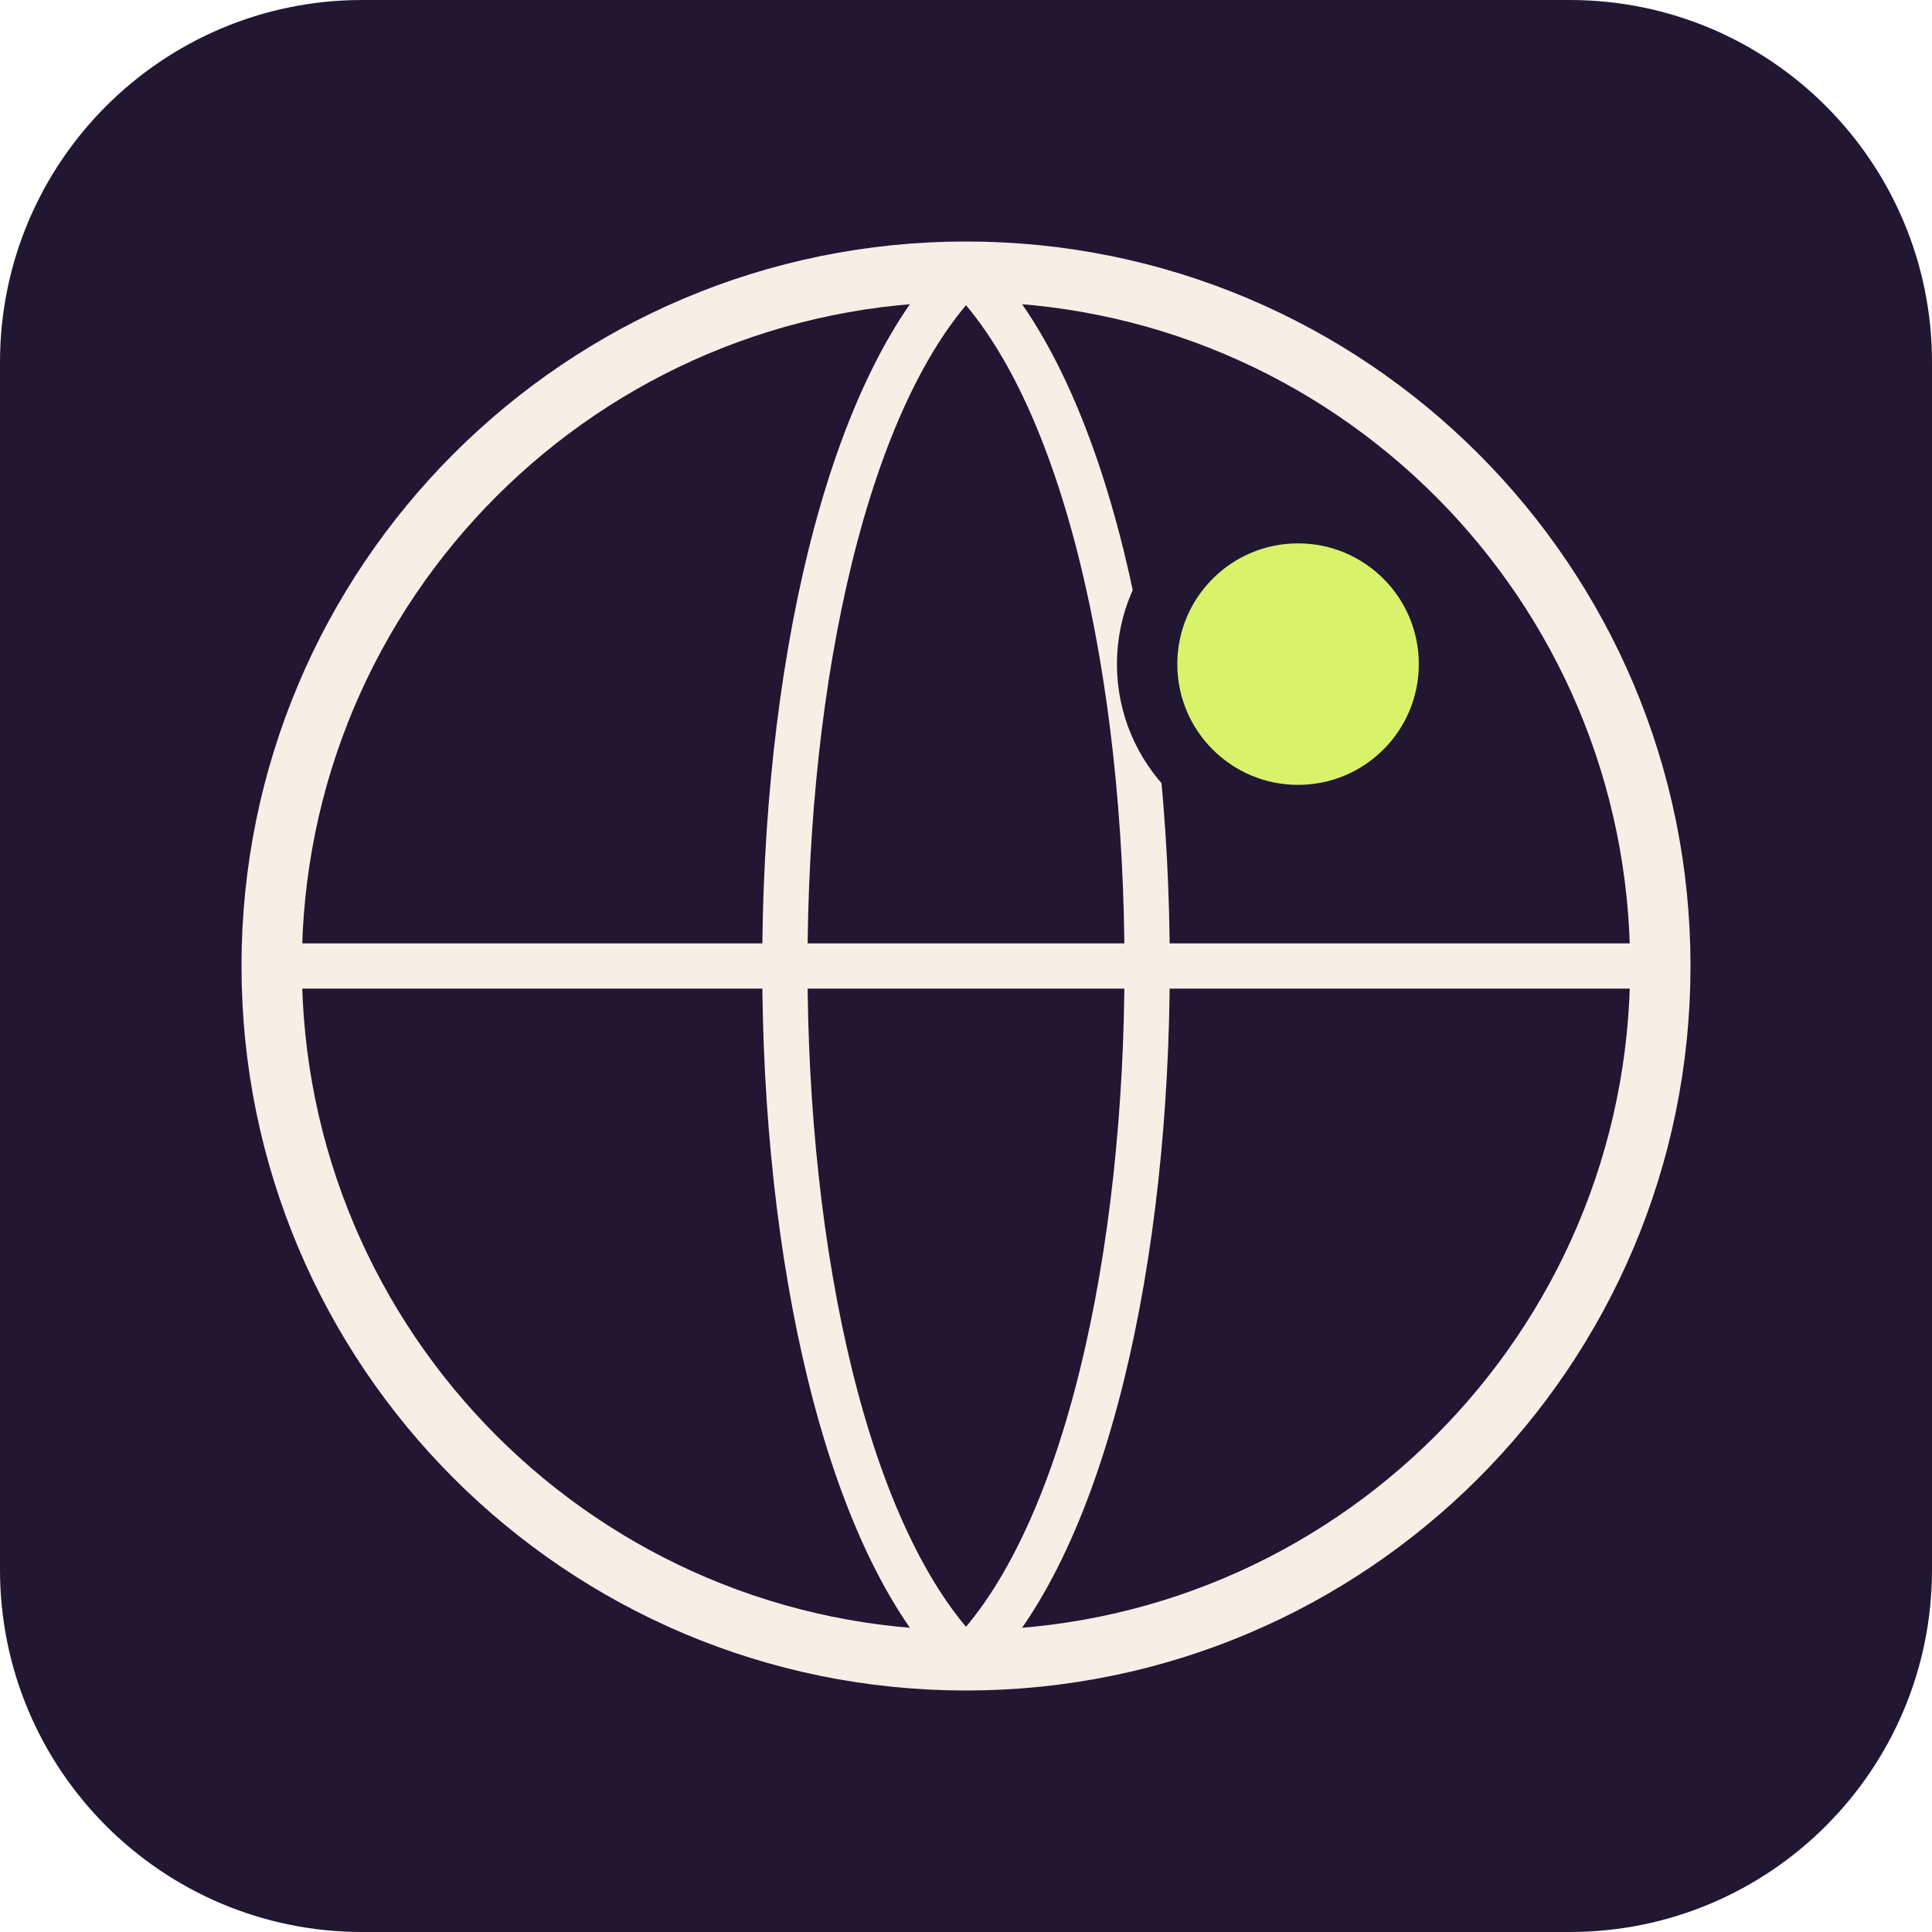
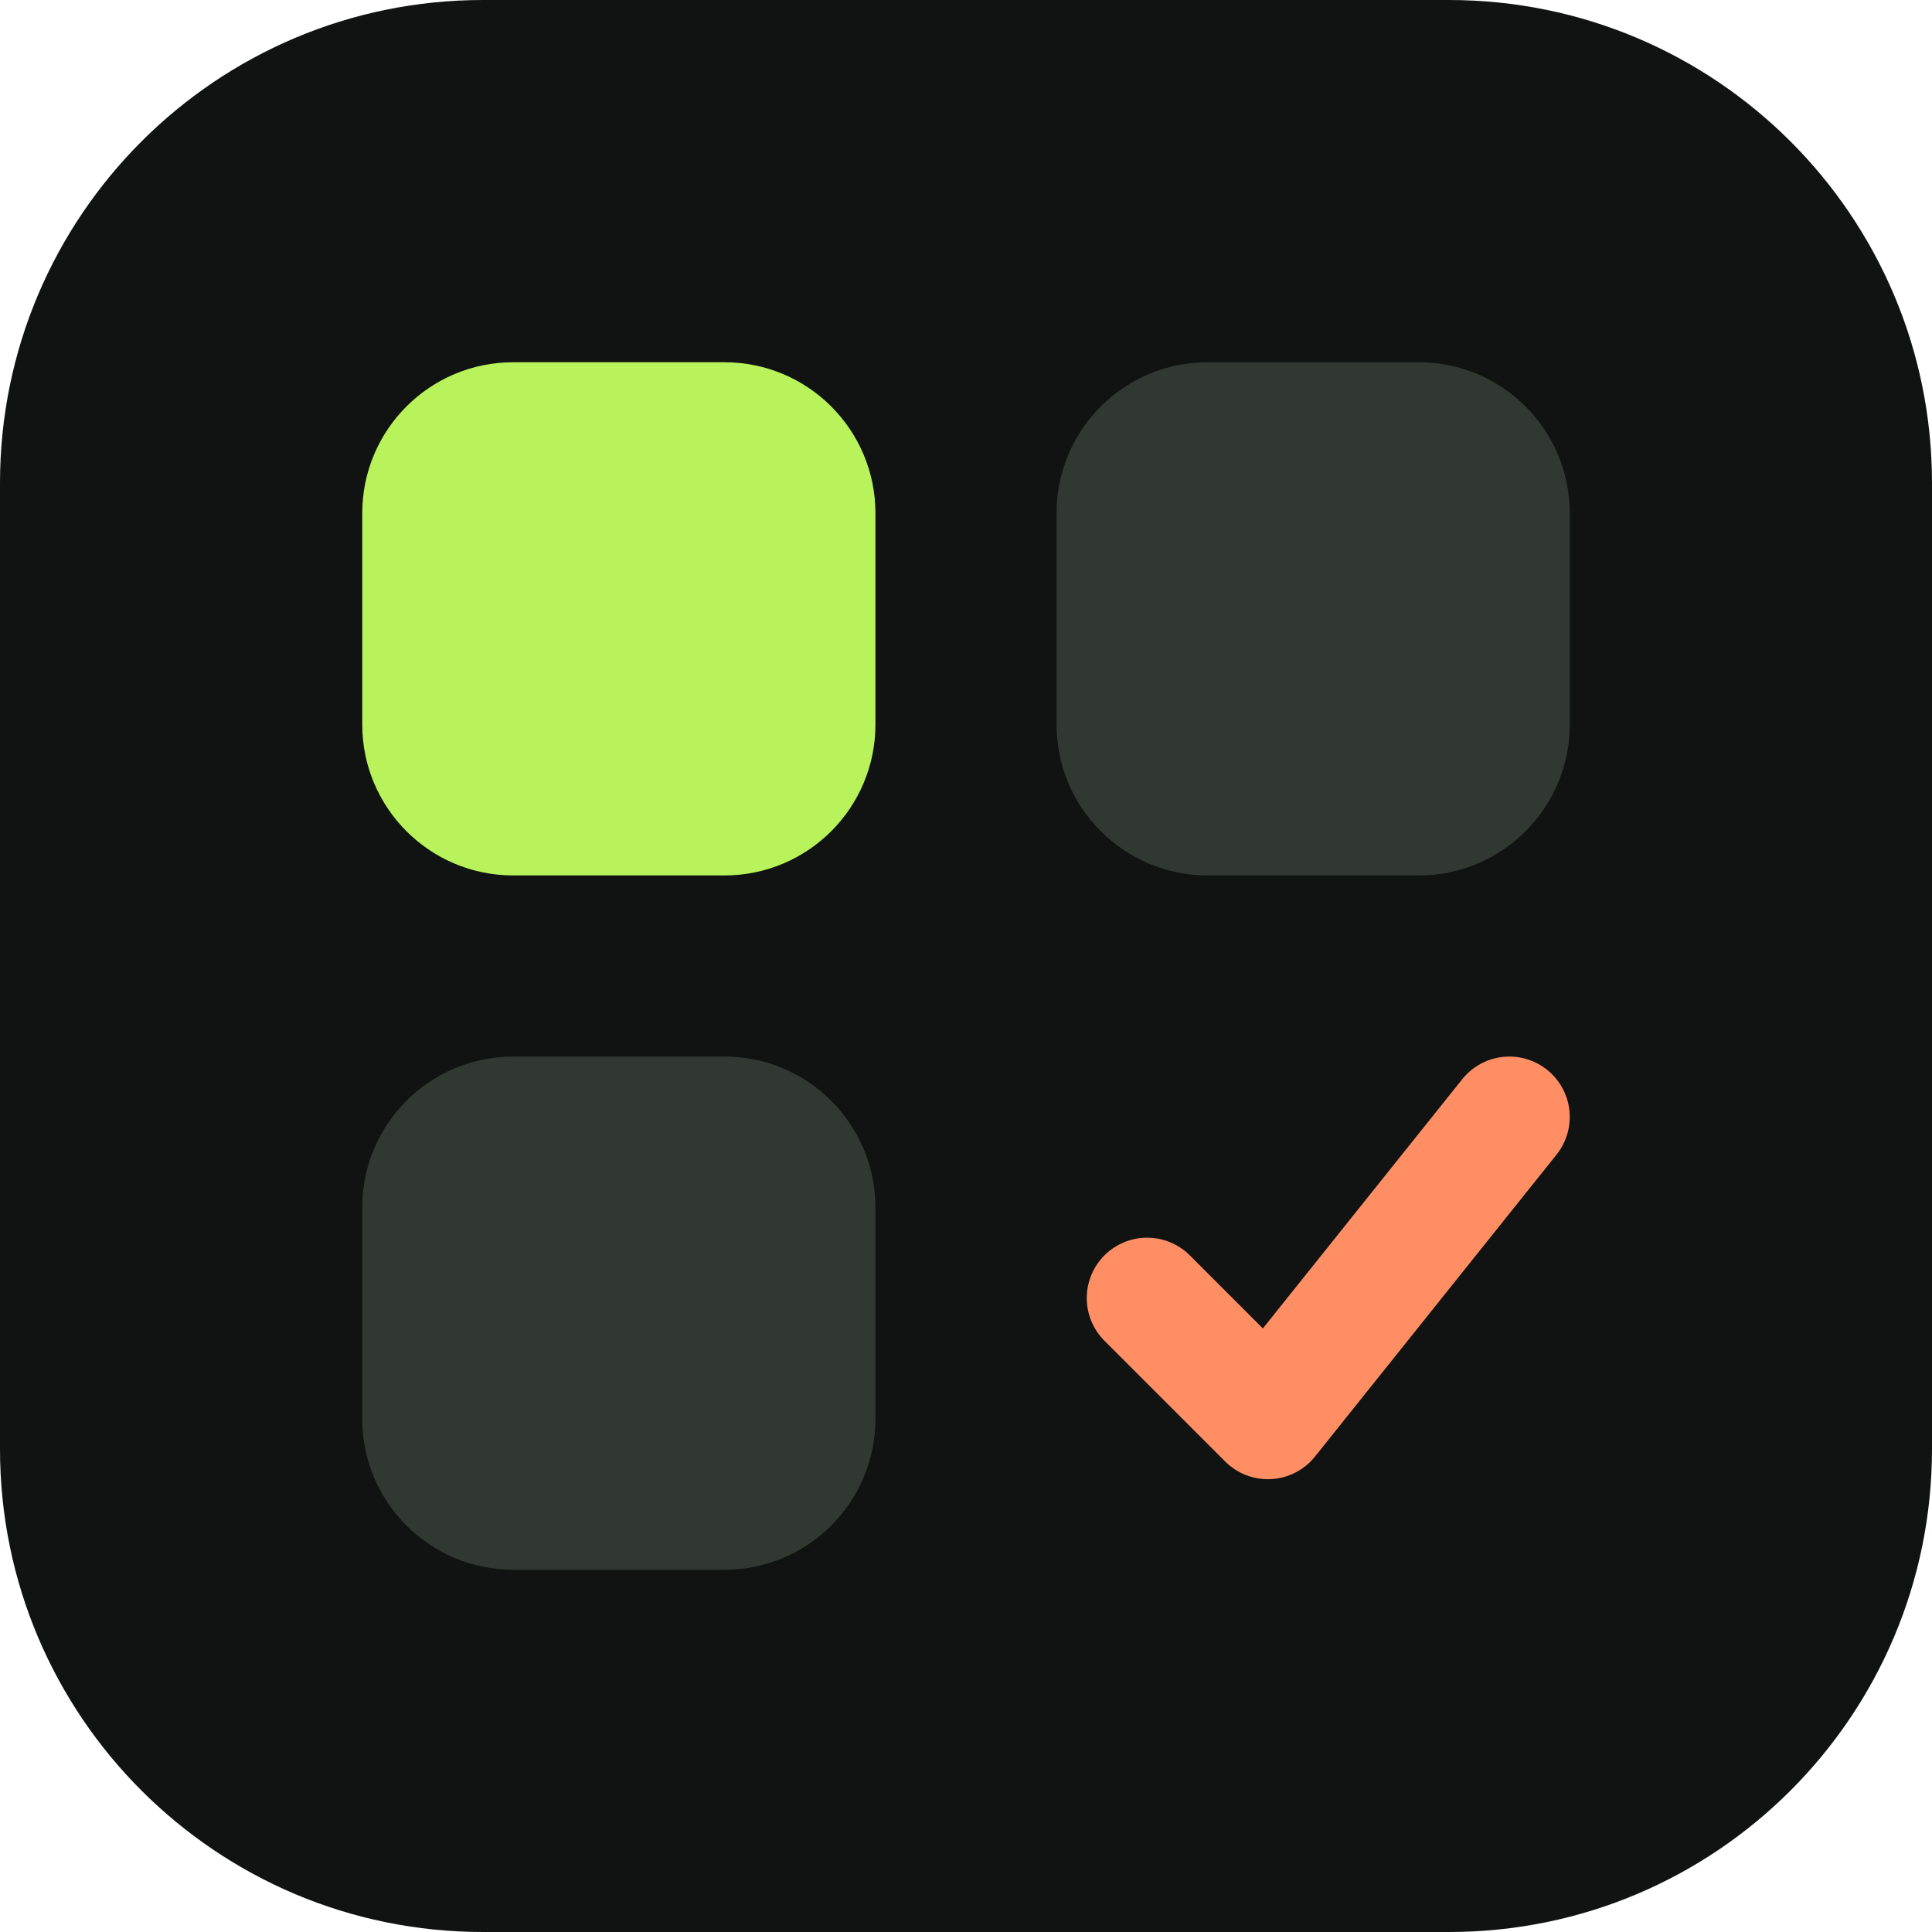
<svg xmlns="http://www.w3.org/2000/svg" viewBox="0 0 64 64">
-   <rect width="64" height="64" rx="12" fill="#211733" />
-   <circle cx="32" cy="32" r="23" fill="none" stroke="#f5f0e6" stroke-width="2" />
-   <path d="M9 32h46M32 9c8 8 8 38 0 46M32 9c-8 8-8 38 0 46" fill="none" stroke="#f5f0e6" stroke-width="1.5" />
-   <circle cx="43" cy="22" r="5" fill="#d8f36a" stroke="#211733" stroke-width="2" />
+   <rect width="64" height="64" rx="16" fill="#101311" />
+   <rect x="12" y="12" width="17" height="17" rx="5" fill="#b8f35b" />
+   <rect x="35" y="12" width="17" height="17" rx="5" fill="#313832" />
+   <rect x="12" y="35" width="17" height="17" rx="5" fill="#313832" />
+   <path d="m38 43 4 4 8-10" fill="none" stroke="#ff8e64" stroke-linecap="round" stroke-linejoin="round" stroke-width="4" />
</svg>
